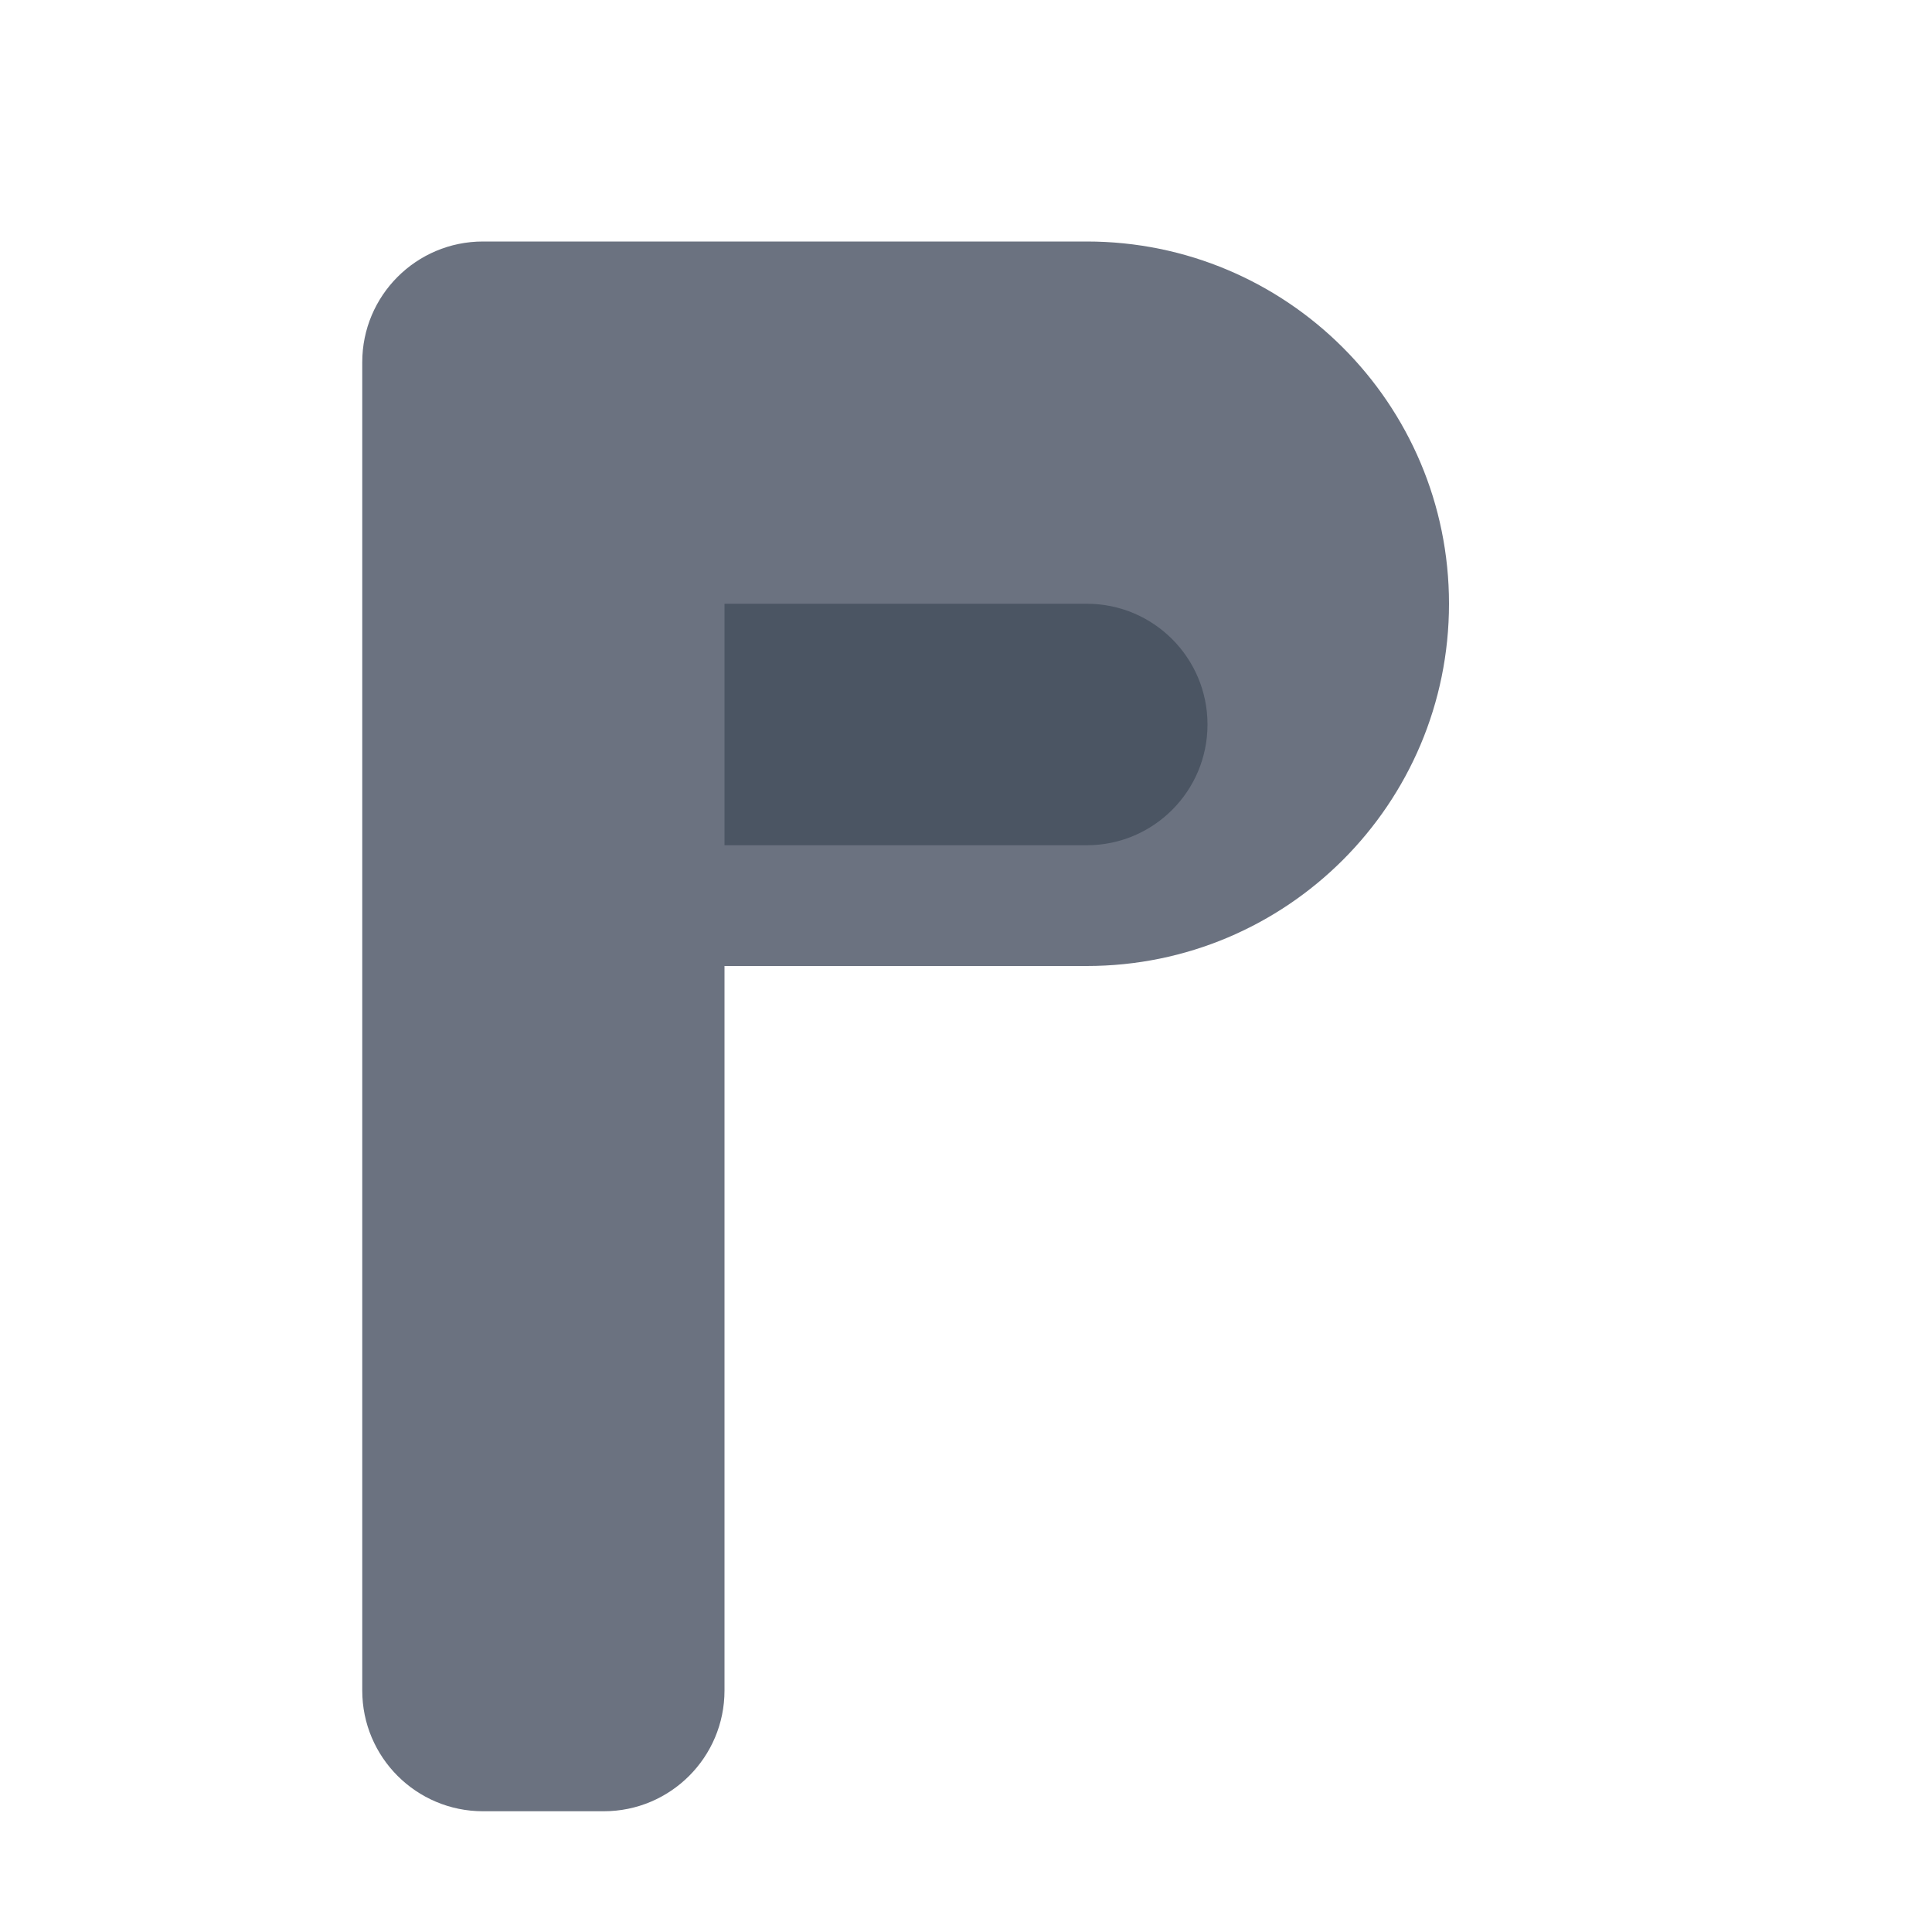
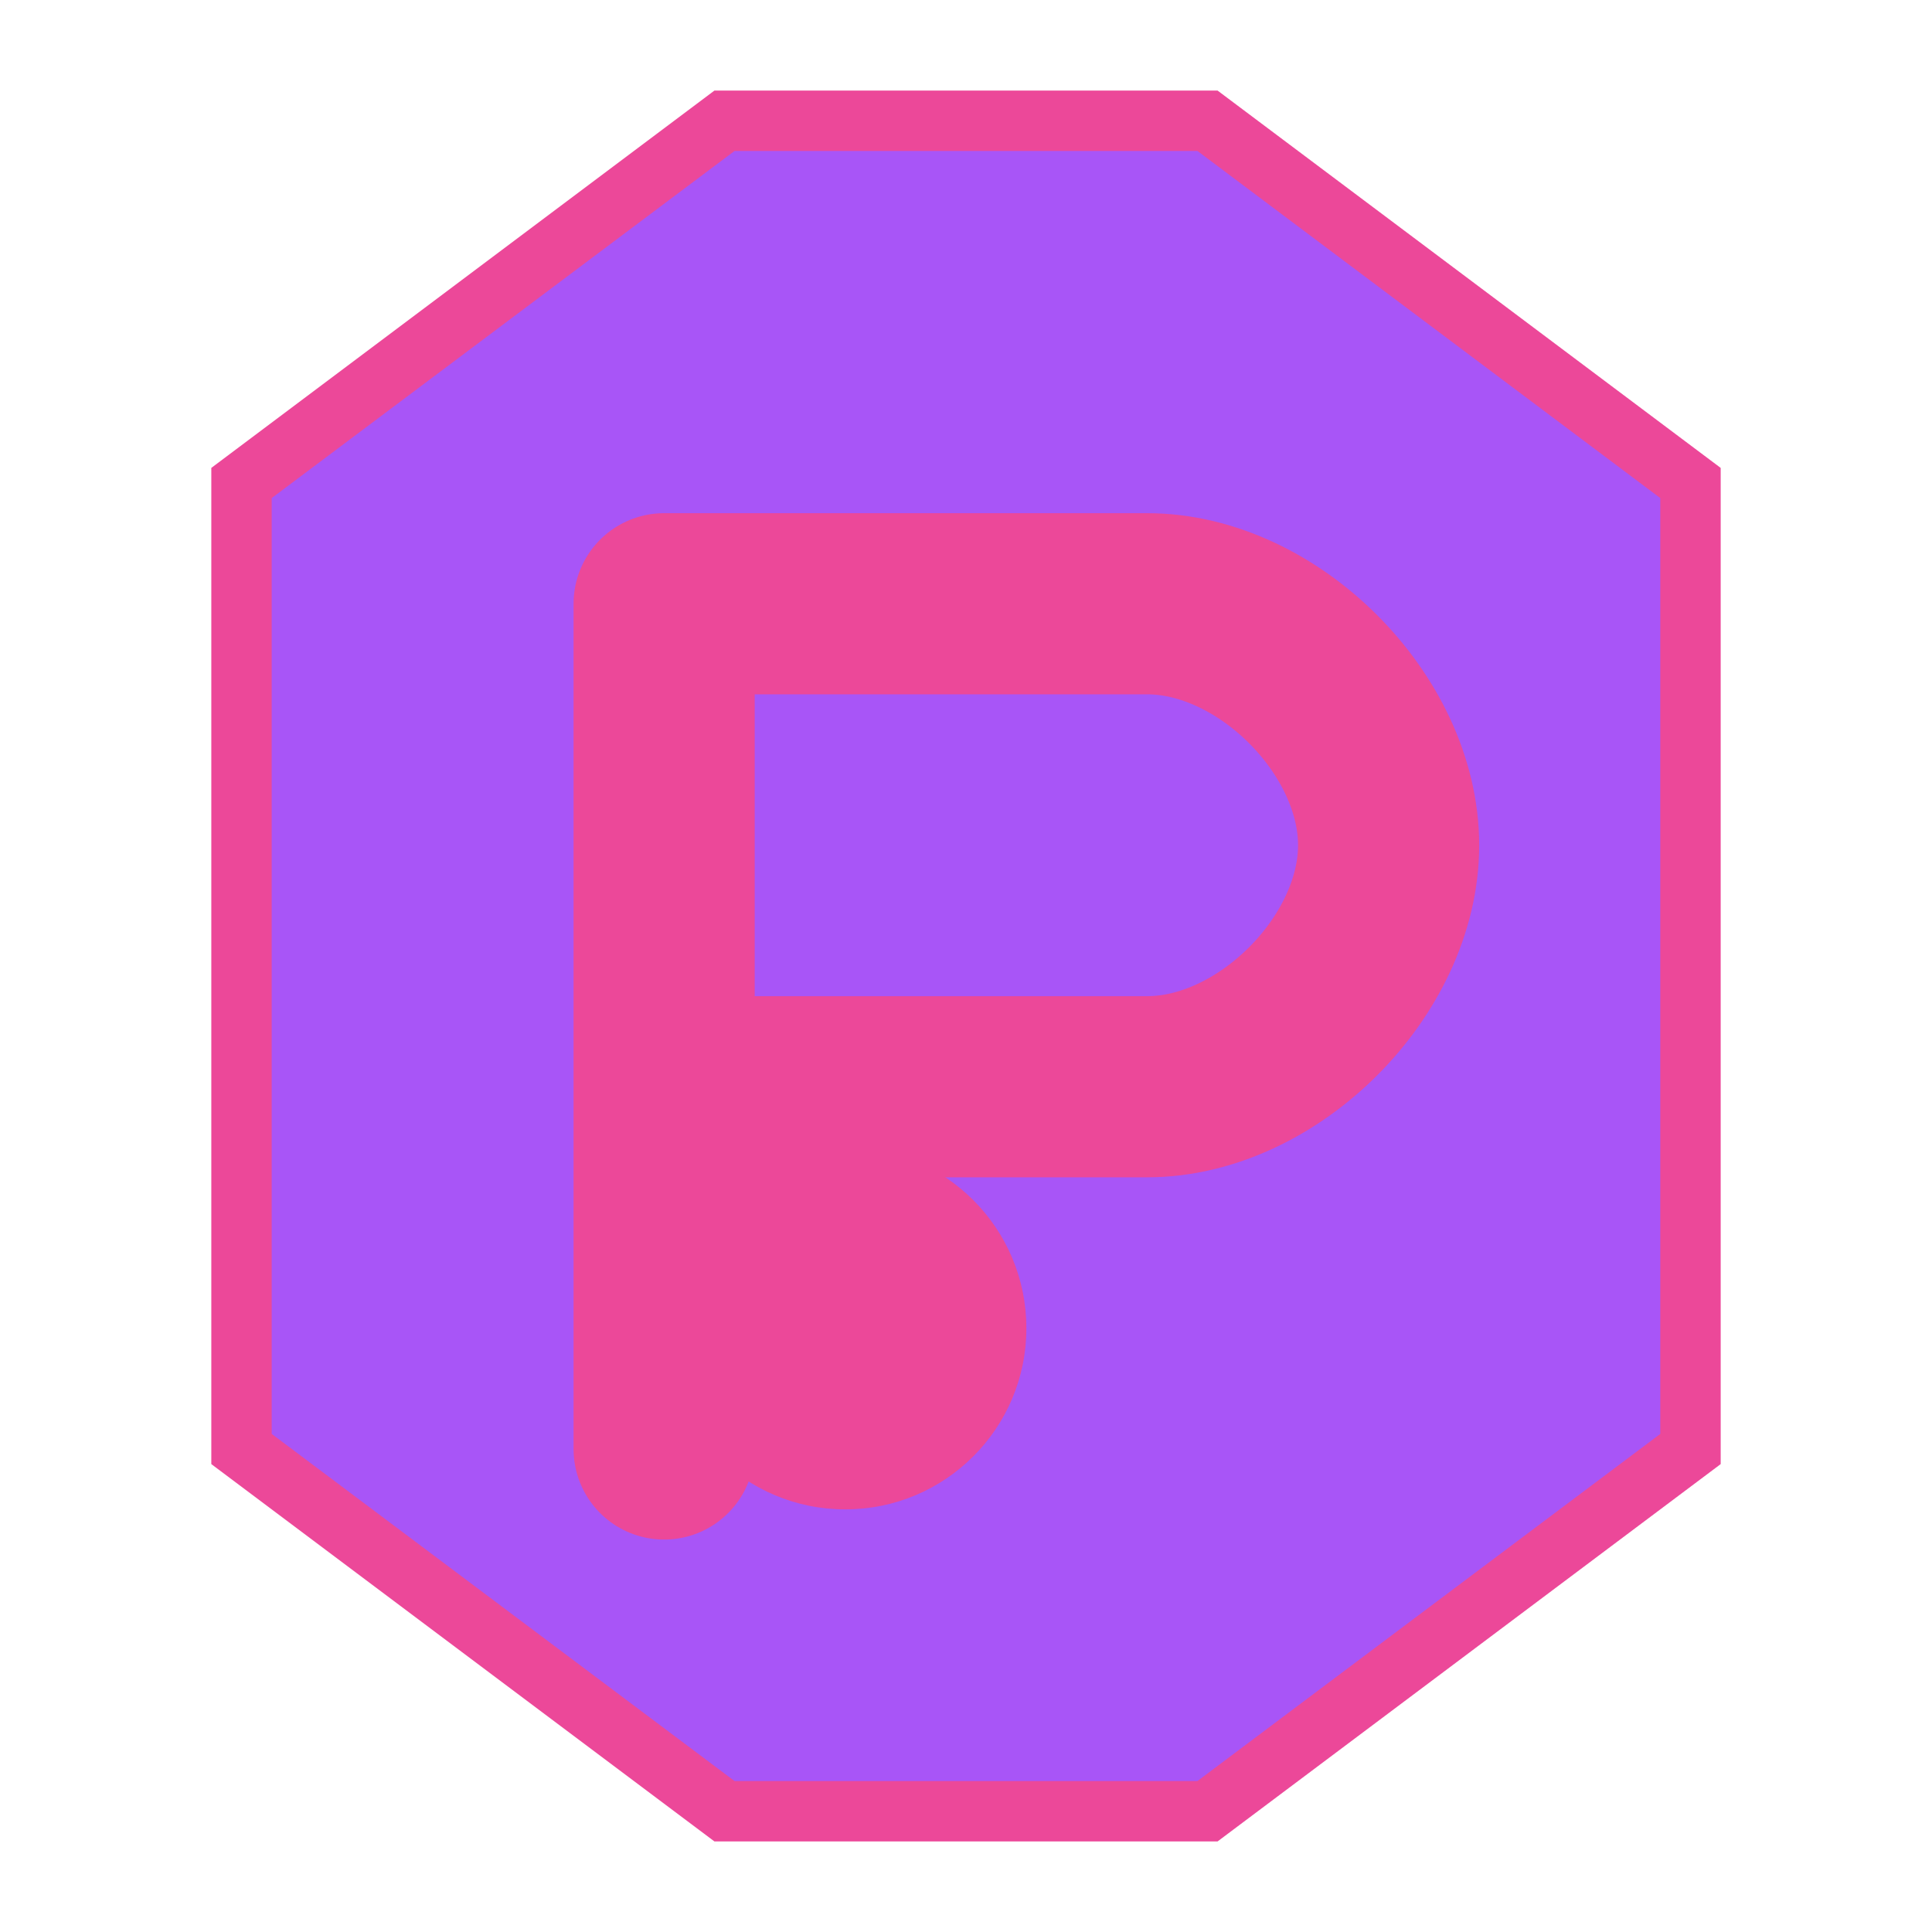
- <svg xmlns="http://www.w3.org/2000/svg" width="32" height="32" viewBox="0 0 32 32" fill="none">
-   <rect width="32" height="32" fill="transparent" />
-   <path d="M6 6C6 4.895 6.895 4 8 4H18C21.314 4 24 6.686 24 10C24 13.314 21.314 16 18 16H12V28C12 29.105 11.105 30 10 30H8C6.895 30 6 29.105 6 28V6Z" fill="#6B7280" />
-   <path d="M12 10H18C19.105 10 20 10.895 20 12C20 13.105 19.105 14 18 14H12V10Z" fill="#4B5563" />
+ <svg xmlns="http://www.w3.org/2000/svg" width="64" height="64" viewBox="0 0 64 64" fill="none">
+   <path d="M8 16 L24 4 L40 4 L56 16 L56 48 L40 60 L24 60 L8 48 Z" fill="url(#grad1)" stroke="url(#grad2)" stroke-width="2" />
+   <path d="M22 20 L22 48 M22 20 L38 20 C42 20 46 24 46 28 C46 32 42 36 38 36 L22 36" stroke="url(#grad2)" stroke-width="6" stroke-linecap="round" stroke-linejoin="round" fill="none" />
+   <circle cx="28" cy="44" r="6" fill="url(#grad2)" />
+   <defs>
+     <linearGradient id="grad1" x1="8" y1="4" x2="56" y2="60">
+       <stop offset="0%" stop-color="#A855F7" />
+       <stop offset="100%" stop-color="#7C3AED" />
+     </linearGradient>
+     <linearGradient id="grad2" x1="8" y1="4" x2="56" y2="60">
+       <stop offset="0%" stop-color="#EC4899" />
+       <stop offset="50%" stop-color="#A855F7" />
+       <stop offset="100%" stop-color="#6366F1" />
+     </linearGradient>
+   </defs>
</svg>
